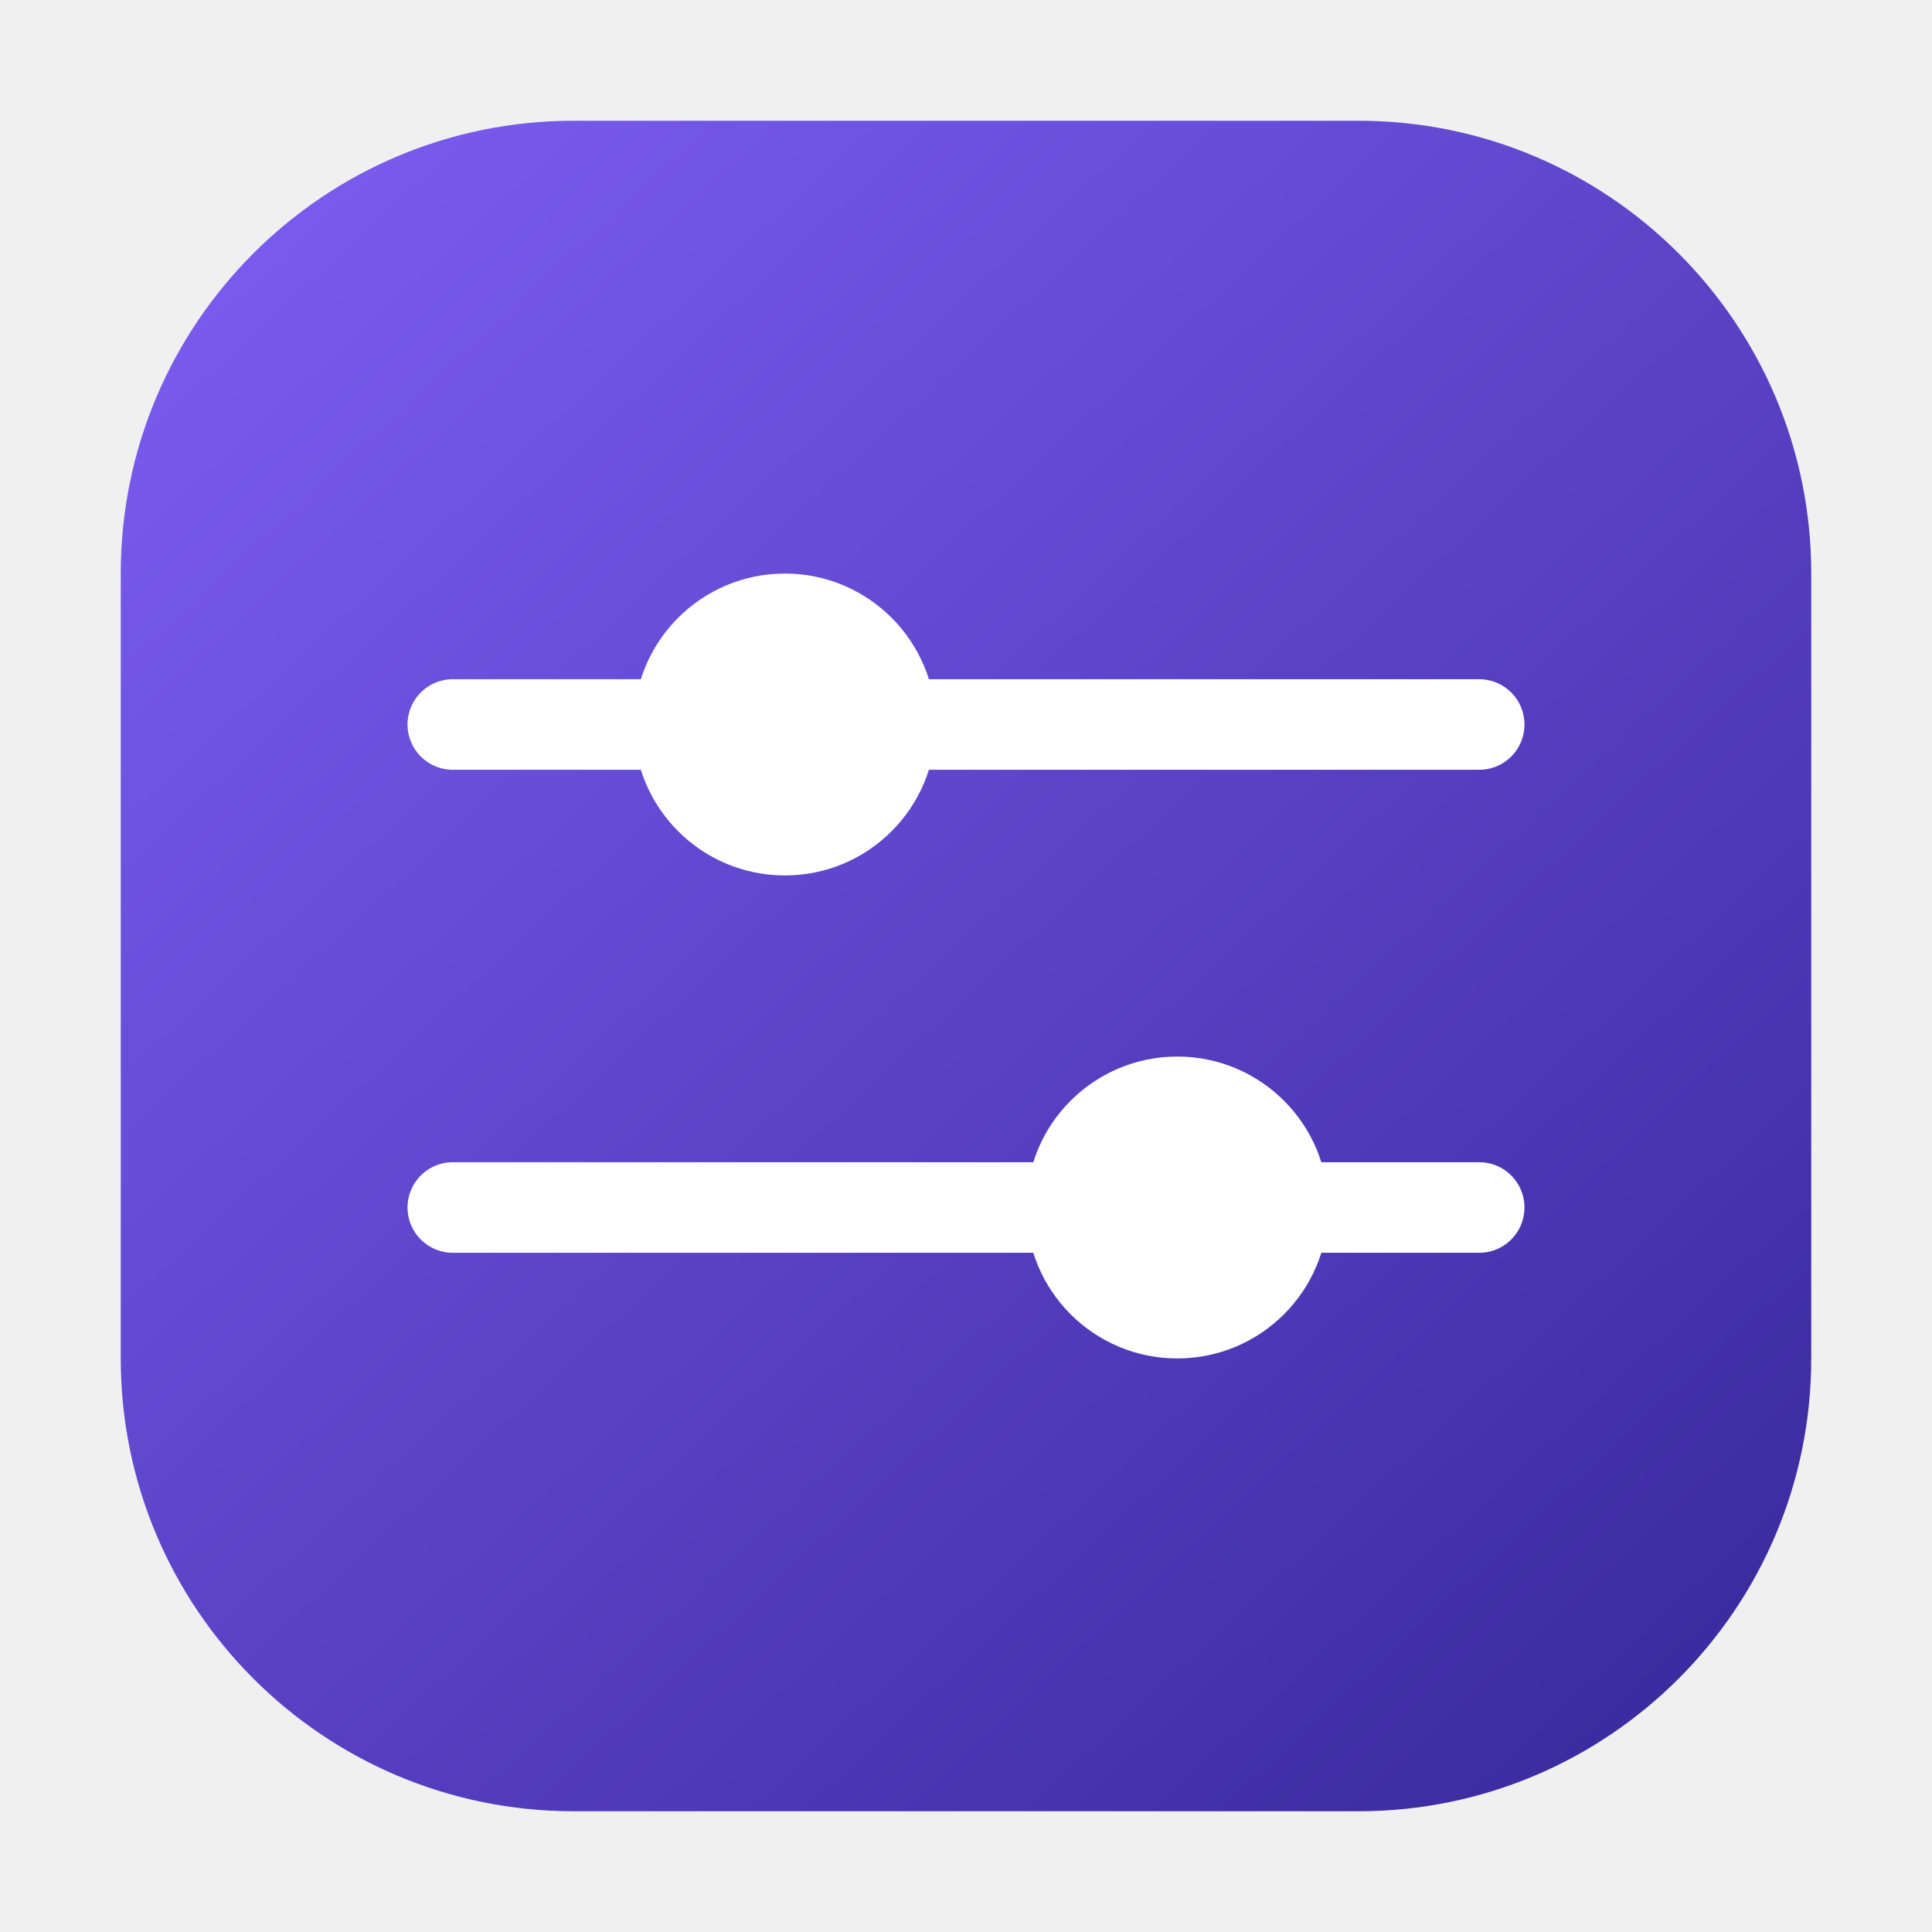
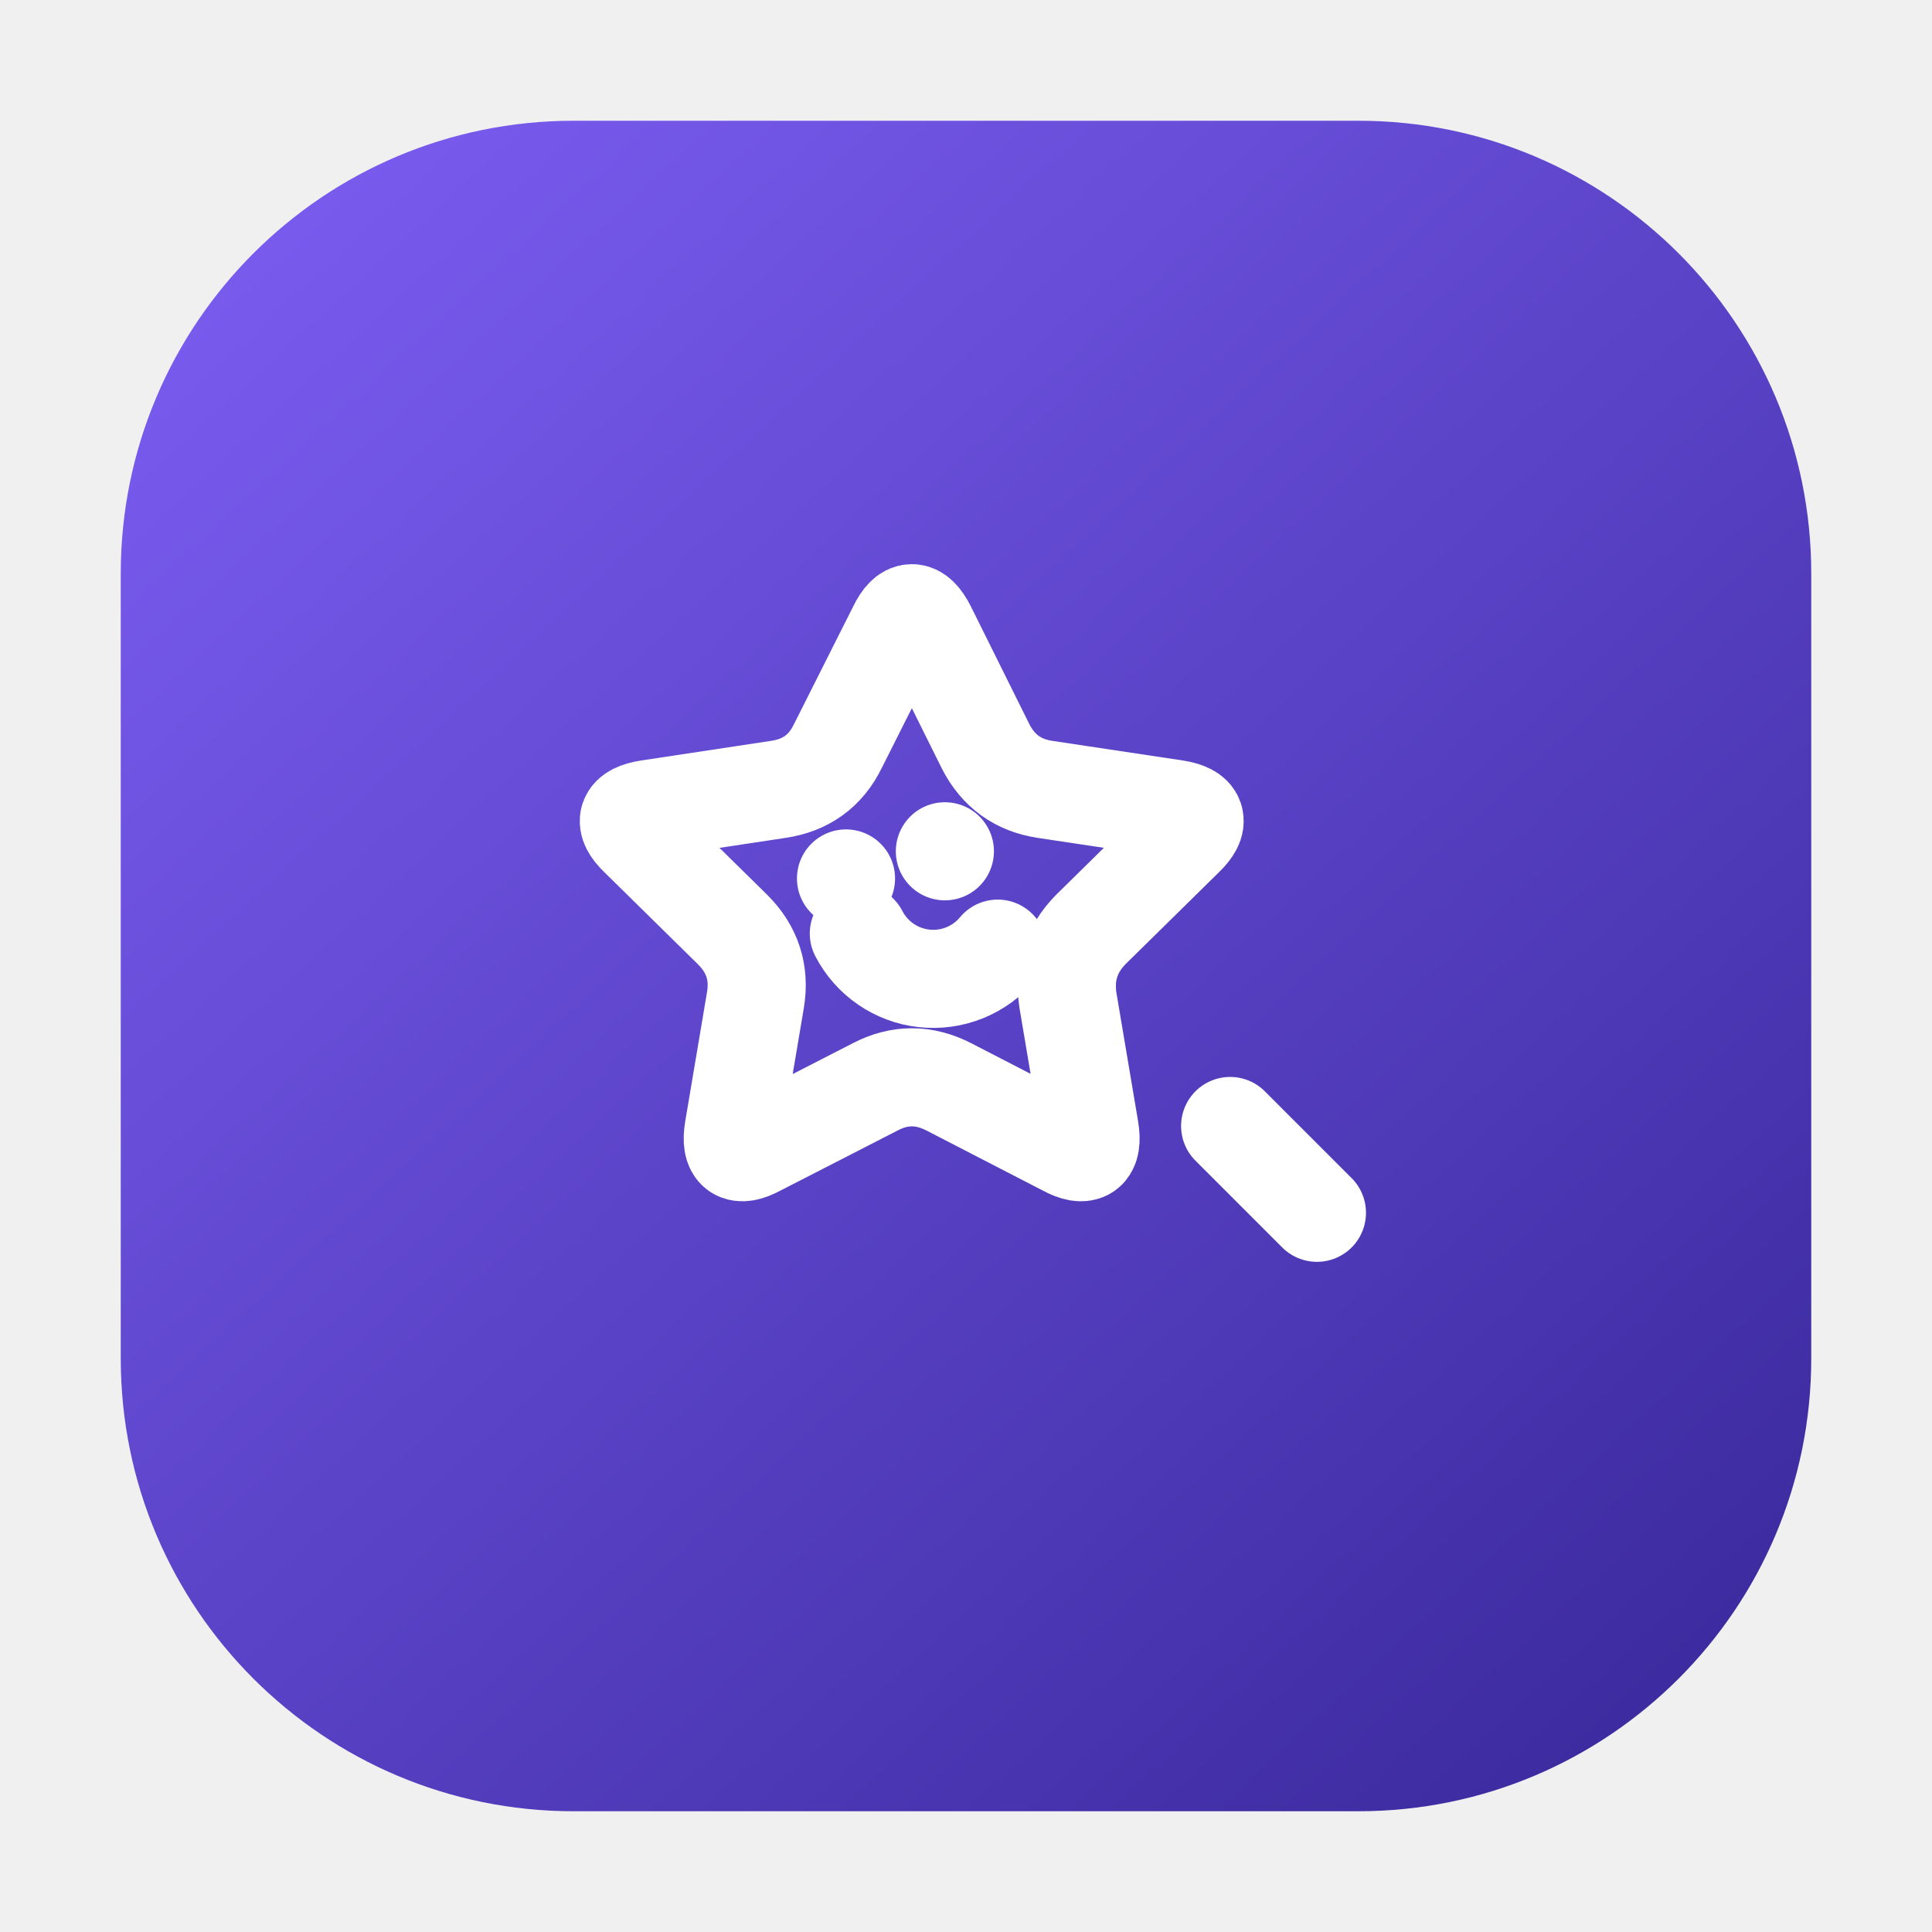
<svg xmlns="http://www.w3.org/2000/svg" viewBox="0 0 64 64" width="64" height="64" role="img" aria-label="Personalization">
  <defs>
    <linearGradient id="qtt-bg" x1="8" y1="6" x2="56" y2="58" gradientUnits="userSpaceOnUse">
      <stop offset="0" stop-color="#7a5cf0" />
      <stop offset="1" stop-color="#3b2a9e" />
    </linearGradient>
  </defs>
  <rect x="4" y="4" width="56" height="56" rx="15" fill="url(#qtt-bg)" />
-   <g fill="none" stroke="#ffffff" stroke-width="3" stroke-linecap="round" stroke-linejoin="round">
-     <path d="M15 24h34" />
-     <path d="M15 40h34" />
-     <circle cx="26" cy="24" r="5" fill="#ffffff" stroke="none" />
-     <circle cx="39" cy="40" r="5" fill="#ffffff" stroke="none" />
+   <g transform="translate(12 10) scale(2.5)" fill="none" stroke="#ffffff" stroke-width="1.3" stroke-linecap="round" stroke-linejoin="round">
+     <path d="M7.48 4.32 L8.26 5.89 Q8.51 6.38 9.05 6.46 L10.78 6.72 Q11.21 6.79 10.9 7.09 L9.65 8.32 Q9.27 8.71 9.35 9.25 L9.64 10.97 Q9.71 11.41 9.32 11.2 L7.77 10.4 Q7.28 10.15 6.8 10.4 L5.24 11.2 Q4.85 11.41 4.92 10.97 L5.21 9.25 Q5.3 8.71 4.91 8.32 L3.66 7.09 Q3.35 6.79 3.79 6.72 L5.51 6.46 Q6.06 6.38 6.3 5.89 L7.09 4.32 Q7.28 3.93 7.48 4.32Z" />
+     <path d="M6.41 7.64h0" />
+     <path d="M7.72 7.28h0" />
+     <path d="M6.58 8.37a1.11 1.11 0 0 0 1.84 0.2" />
+     <path d="M11.5 10.92L12.65 12.07" />
  </g>
</svg>
